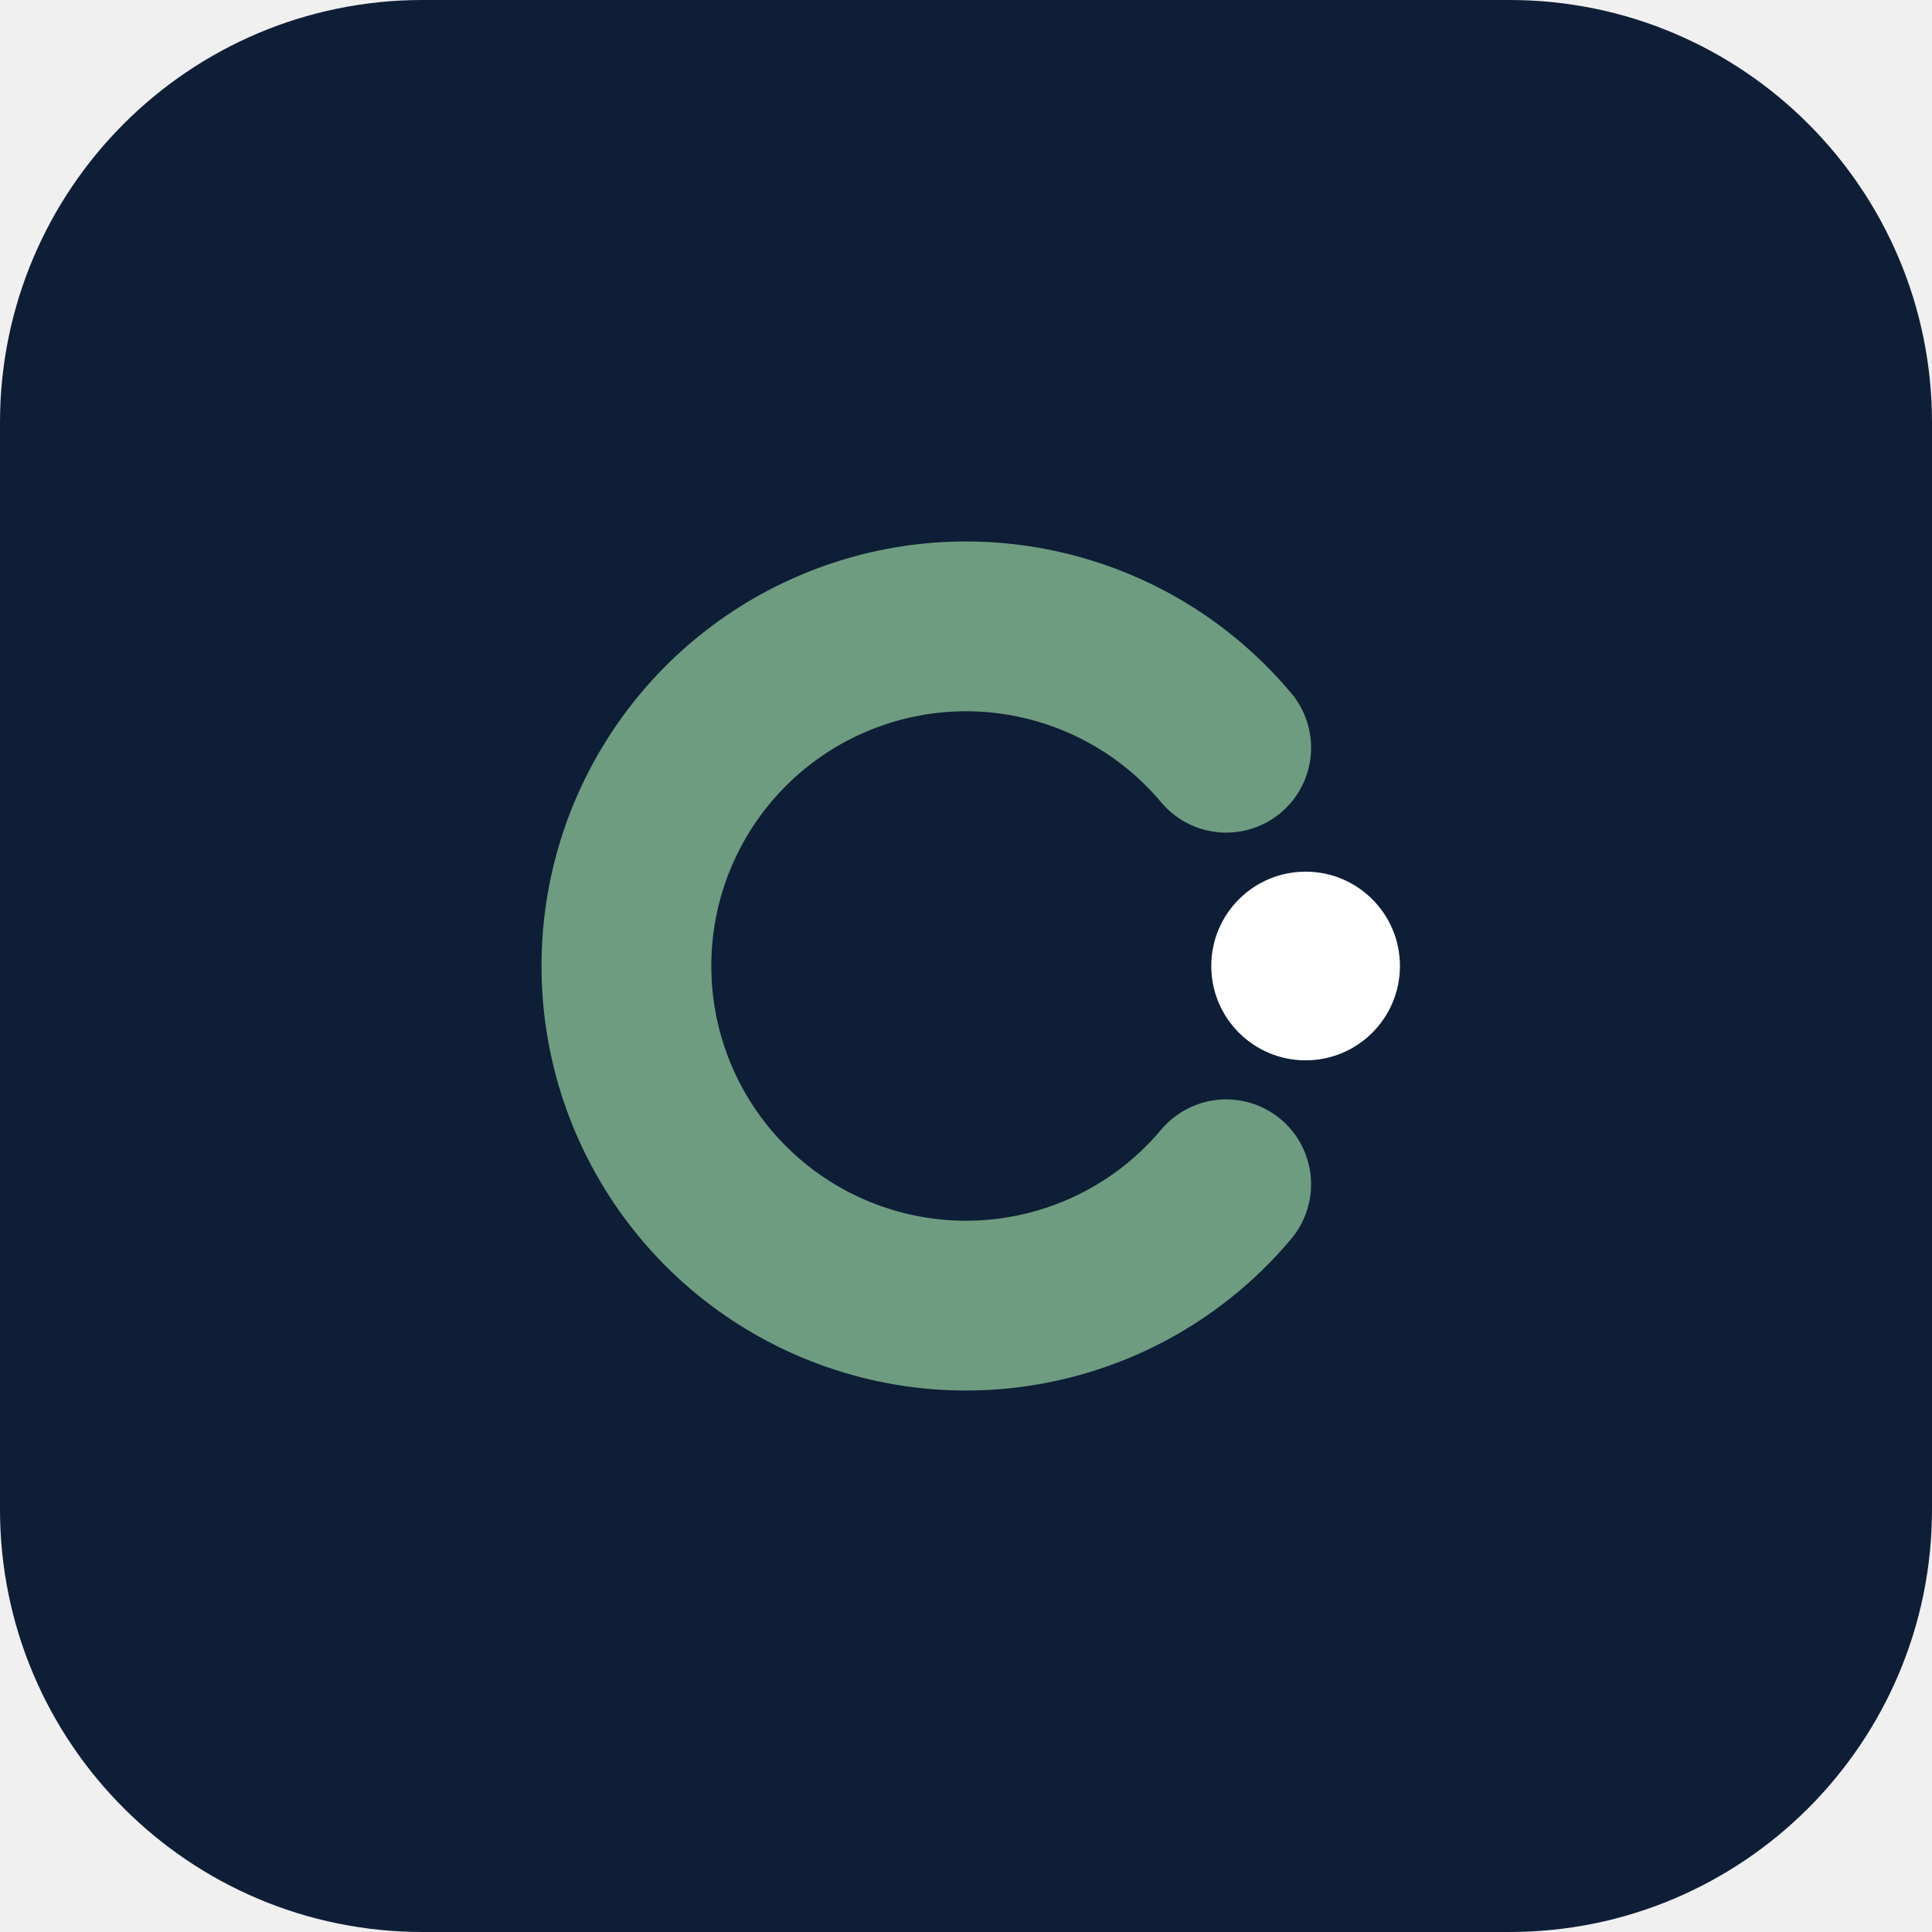
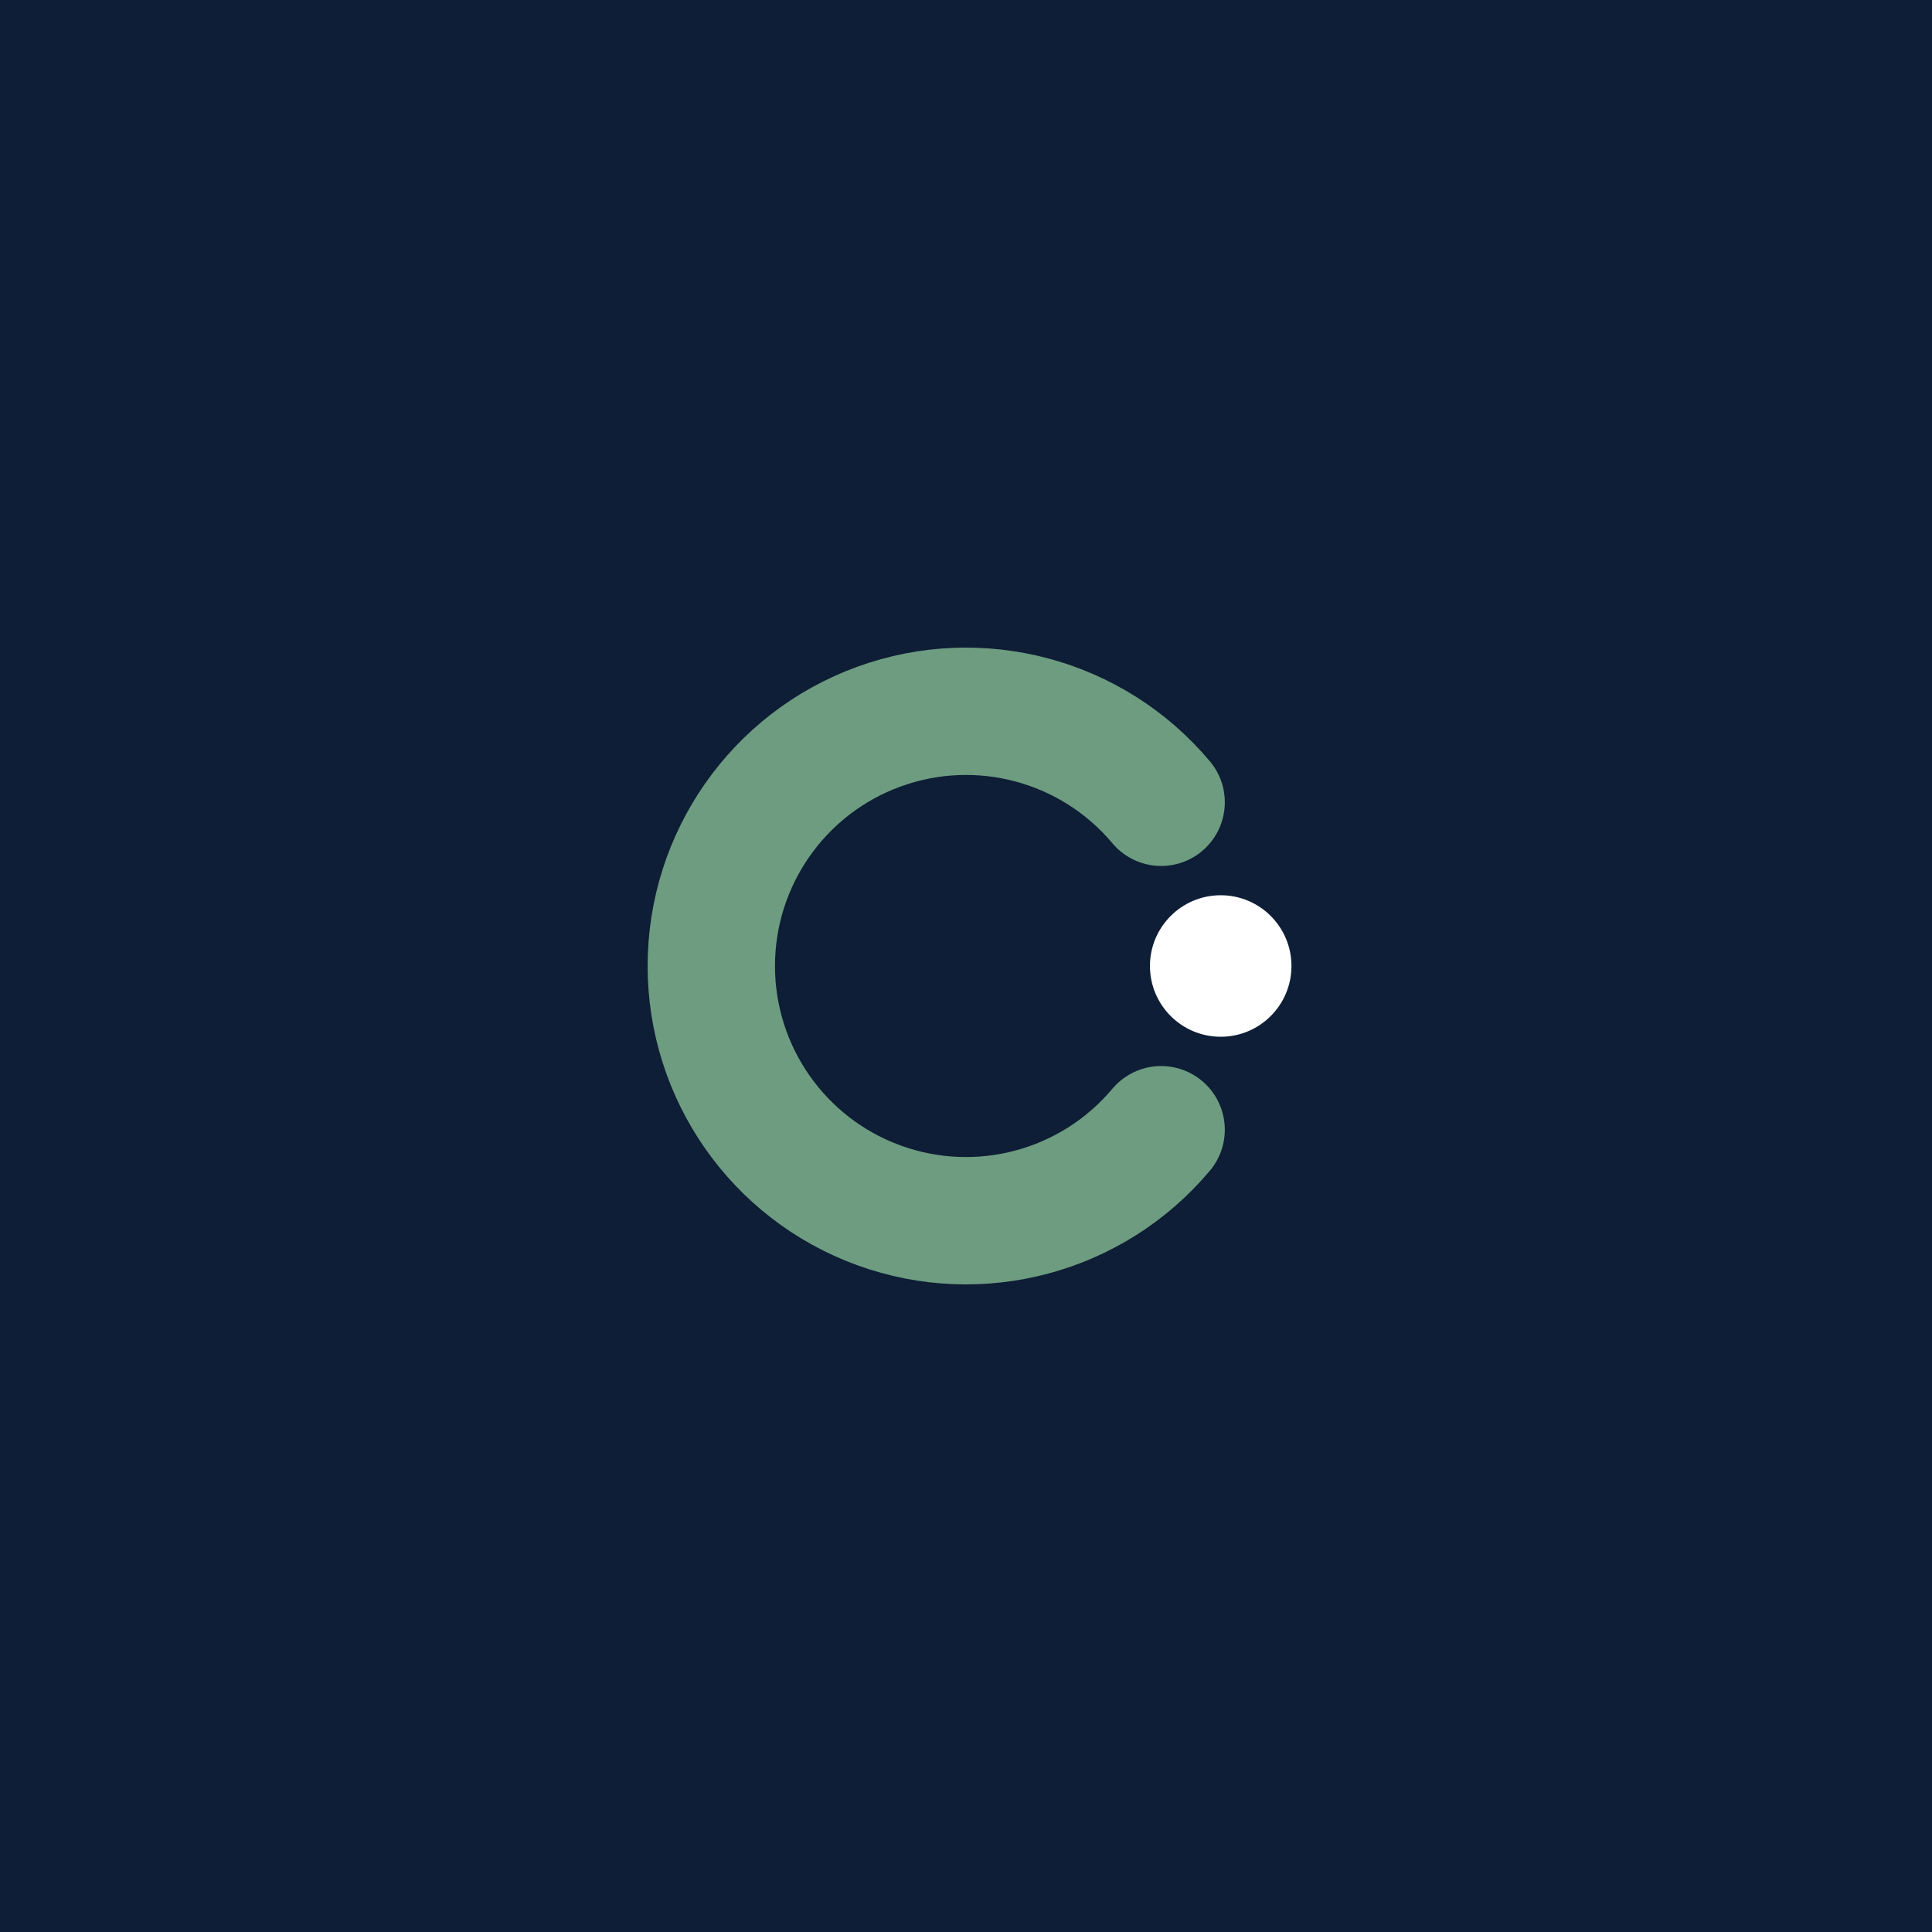
<svg xmlns="http://www.w3.org/2000/svg" viewBox="0 0 512 512">
-   <rect width="512" height="512" rx="112" fill="#0E1E36" />
-   <g transform="translate(96 96) scale(5)">
+   <rect width="512" height="512" fill="#0E1E36" />
+   <g transform="translate(136 136) scale(3.75)">
    <path d="M45.79 20.43A18 18 0 1 0 45.79 43.57" fill="none" stroke="#6E9C80" stroke-width="9" stroke-linecap="round" />
    <circle cx="50" cy="32" r="5" fill="#FFFFFF" />
  </g>
</svg>
